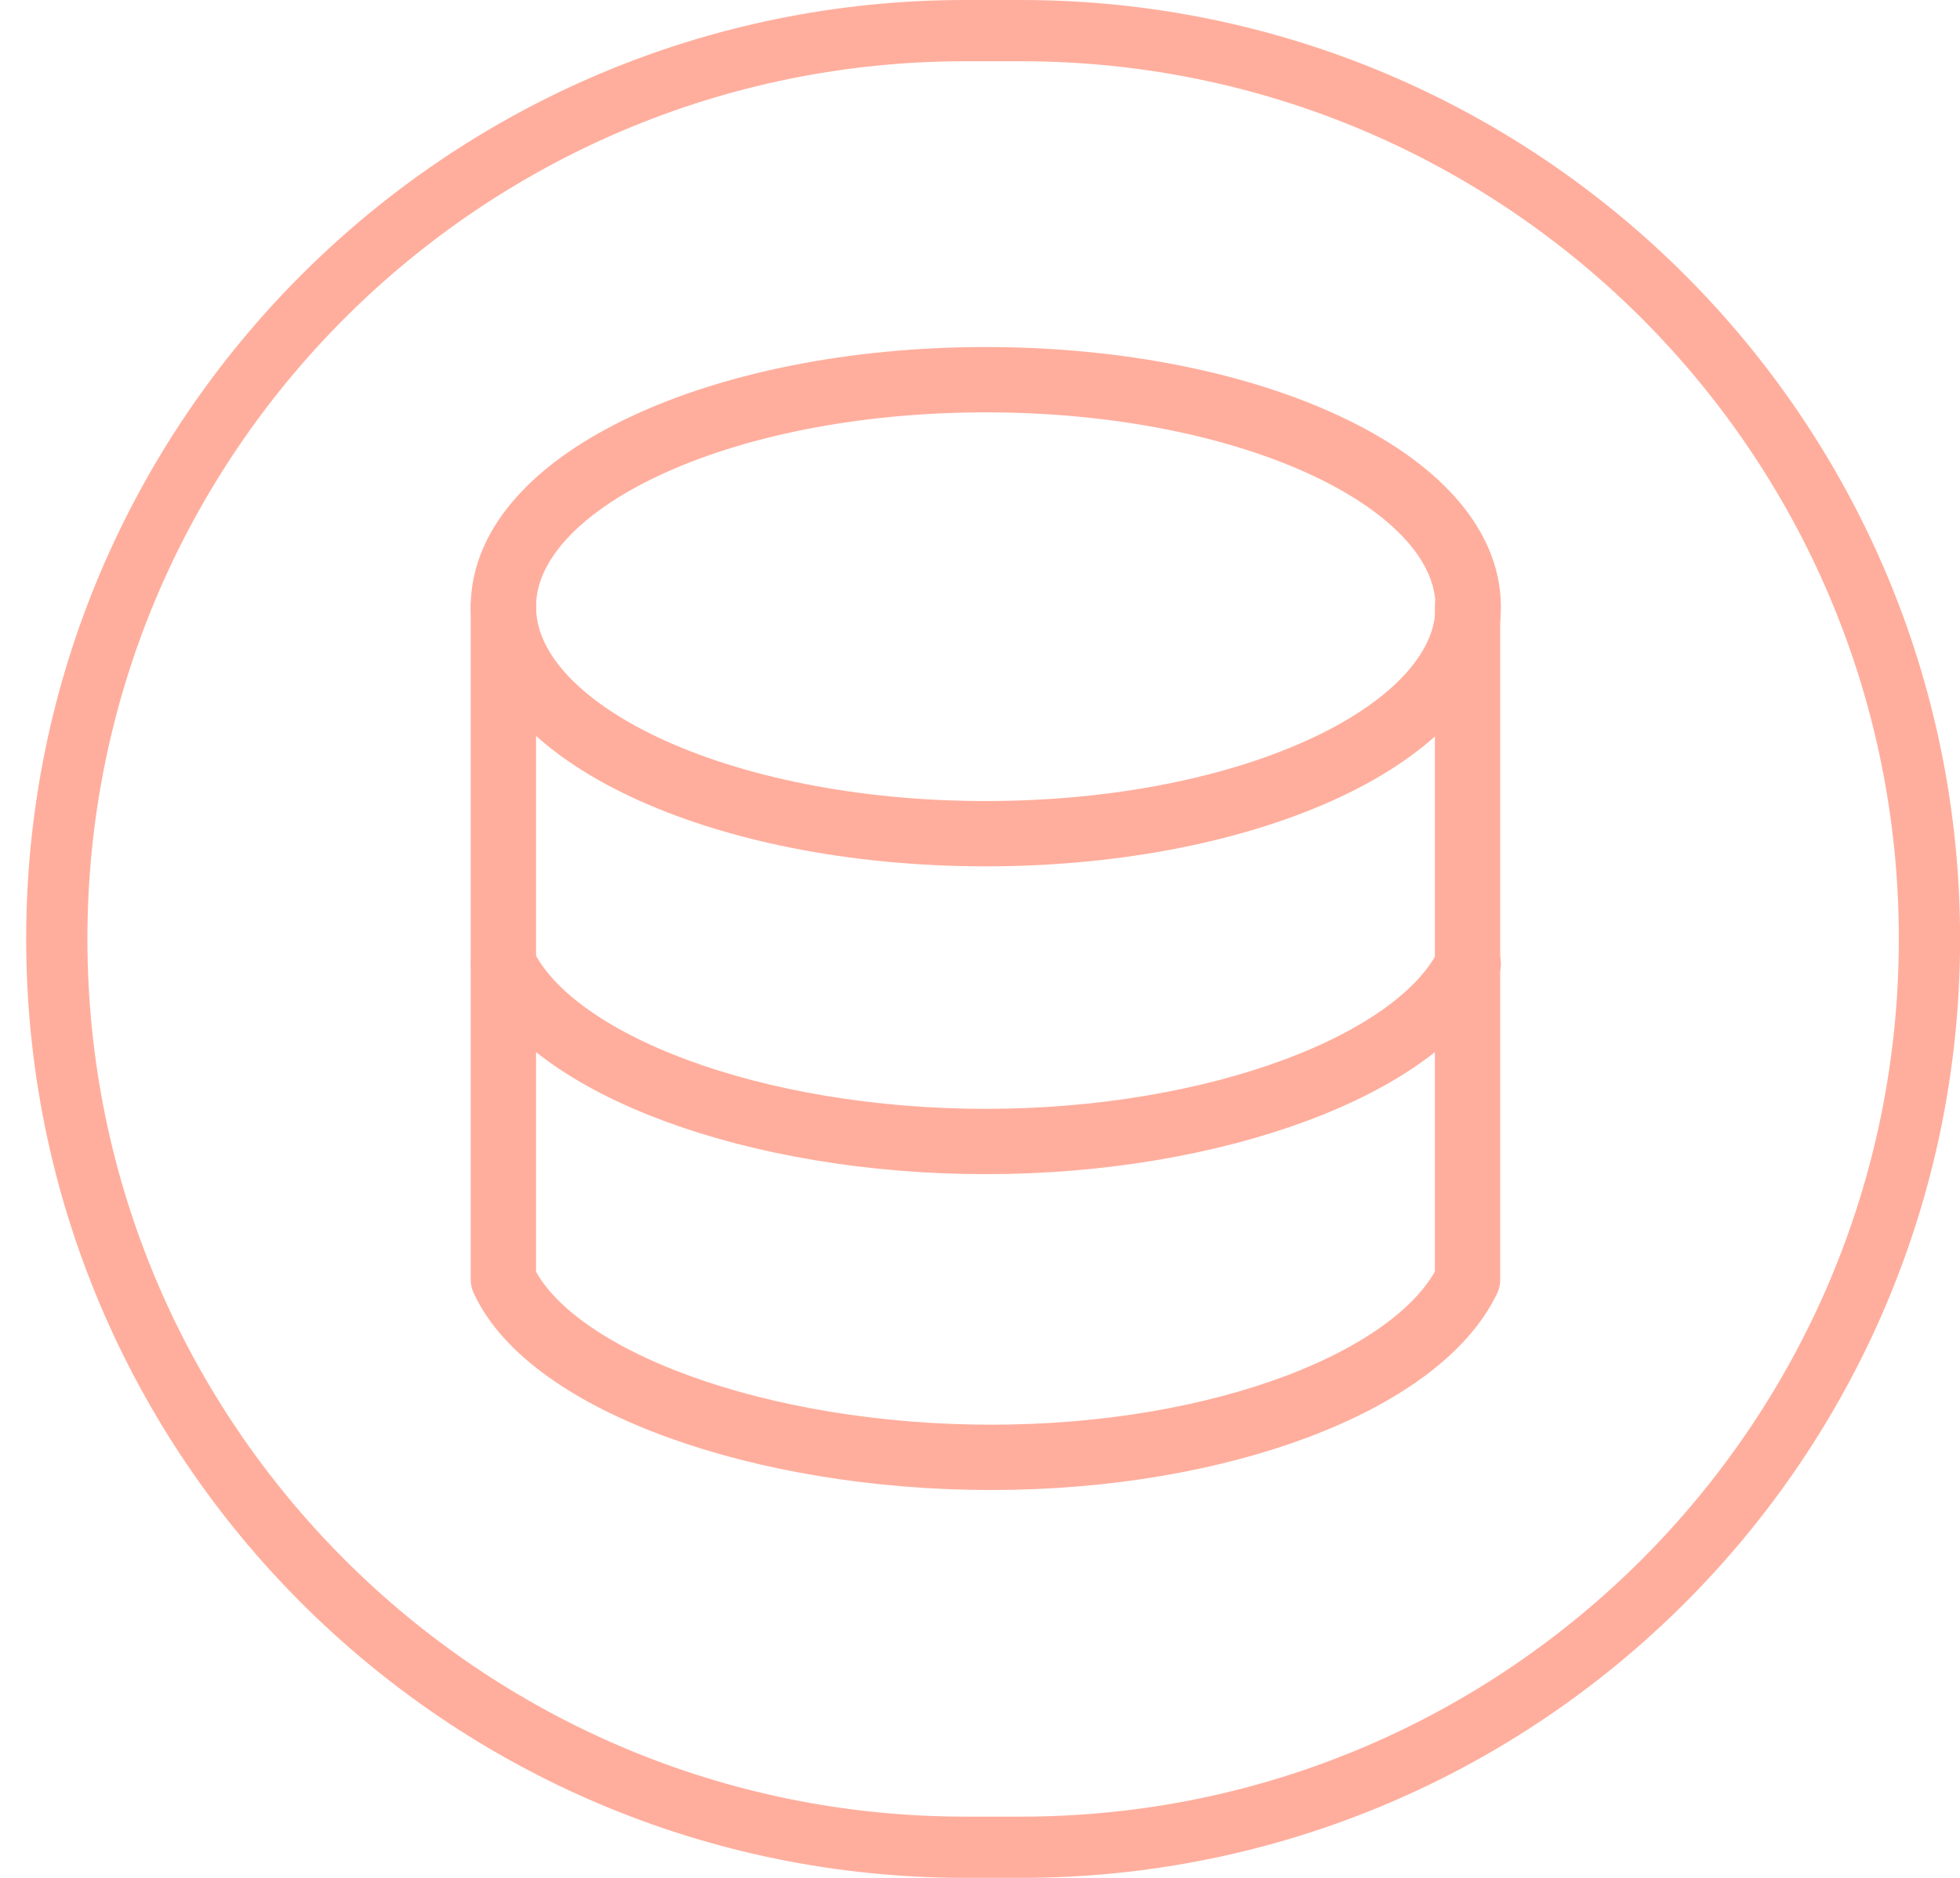
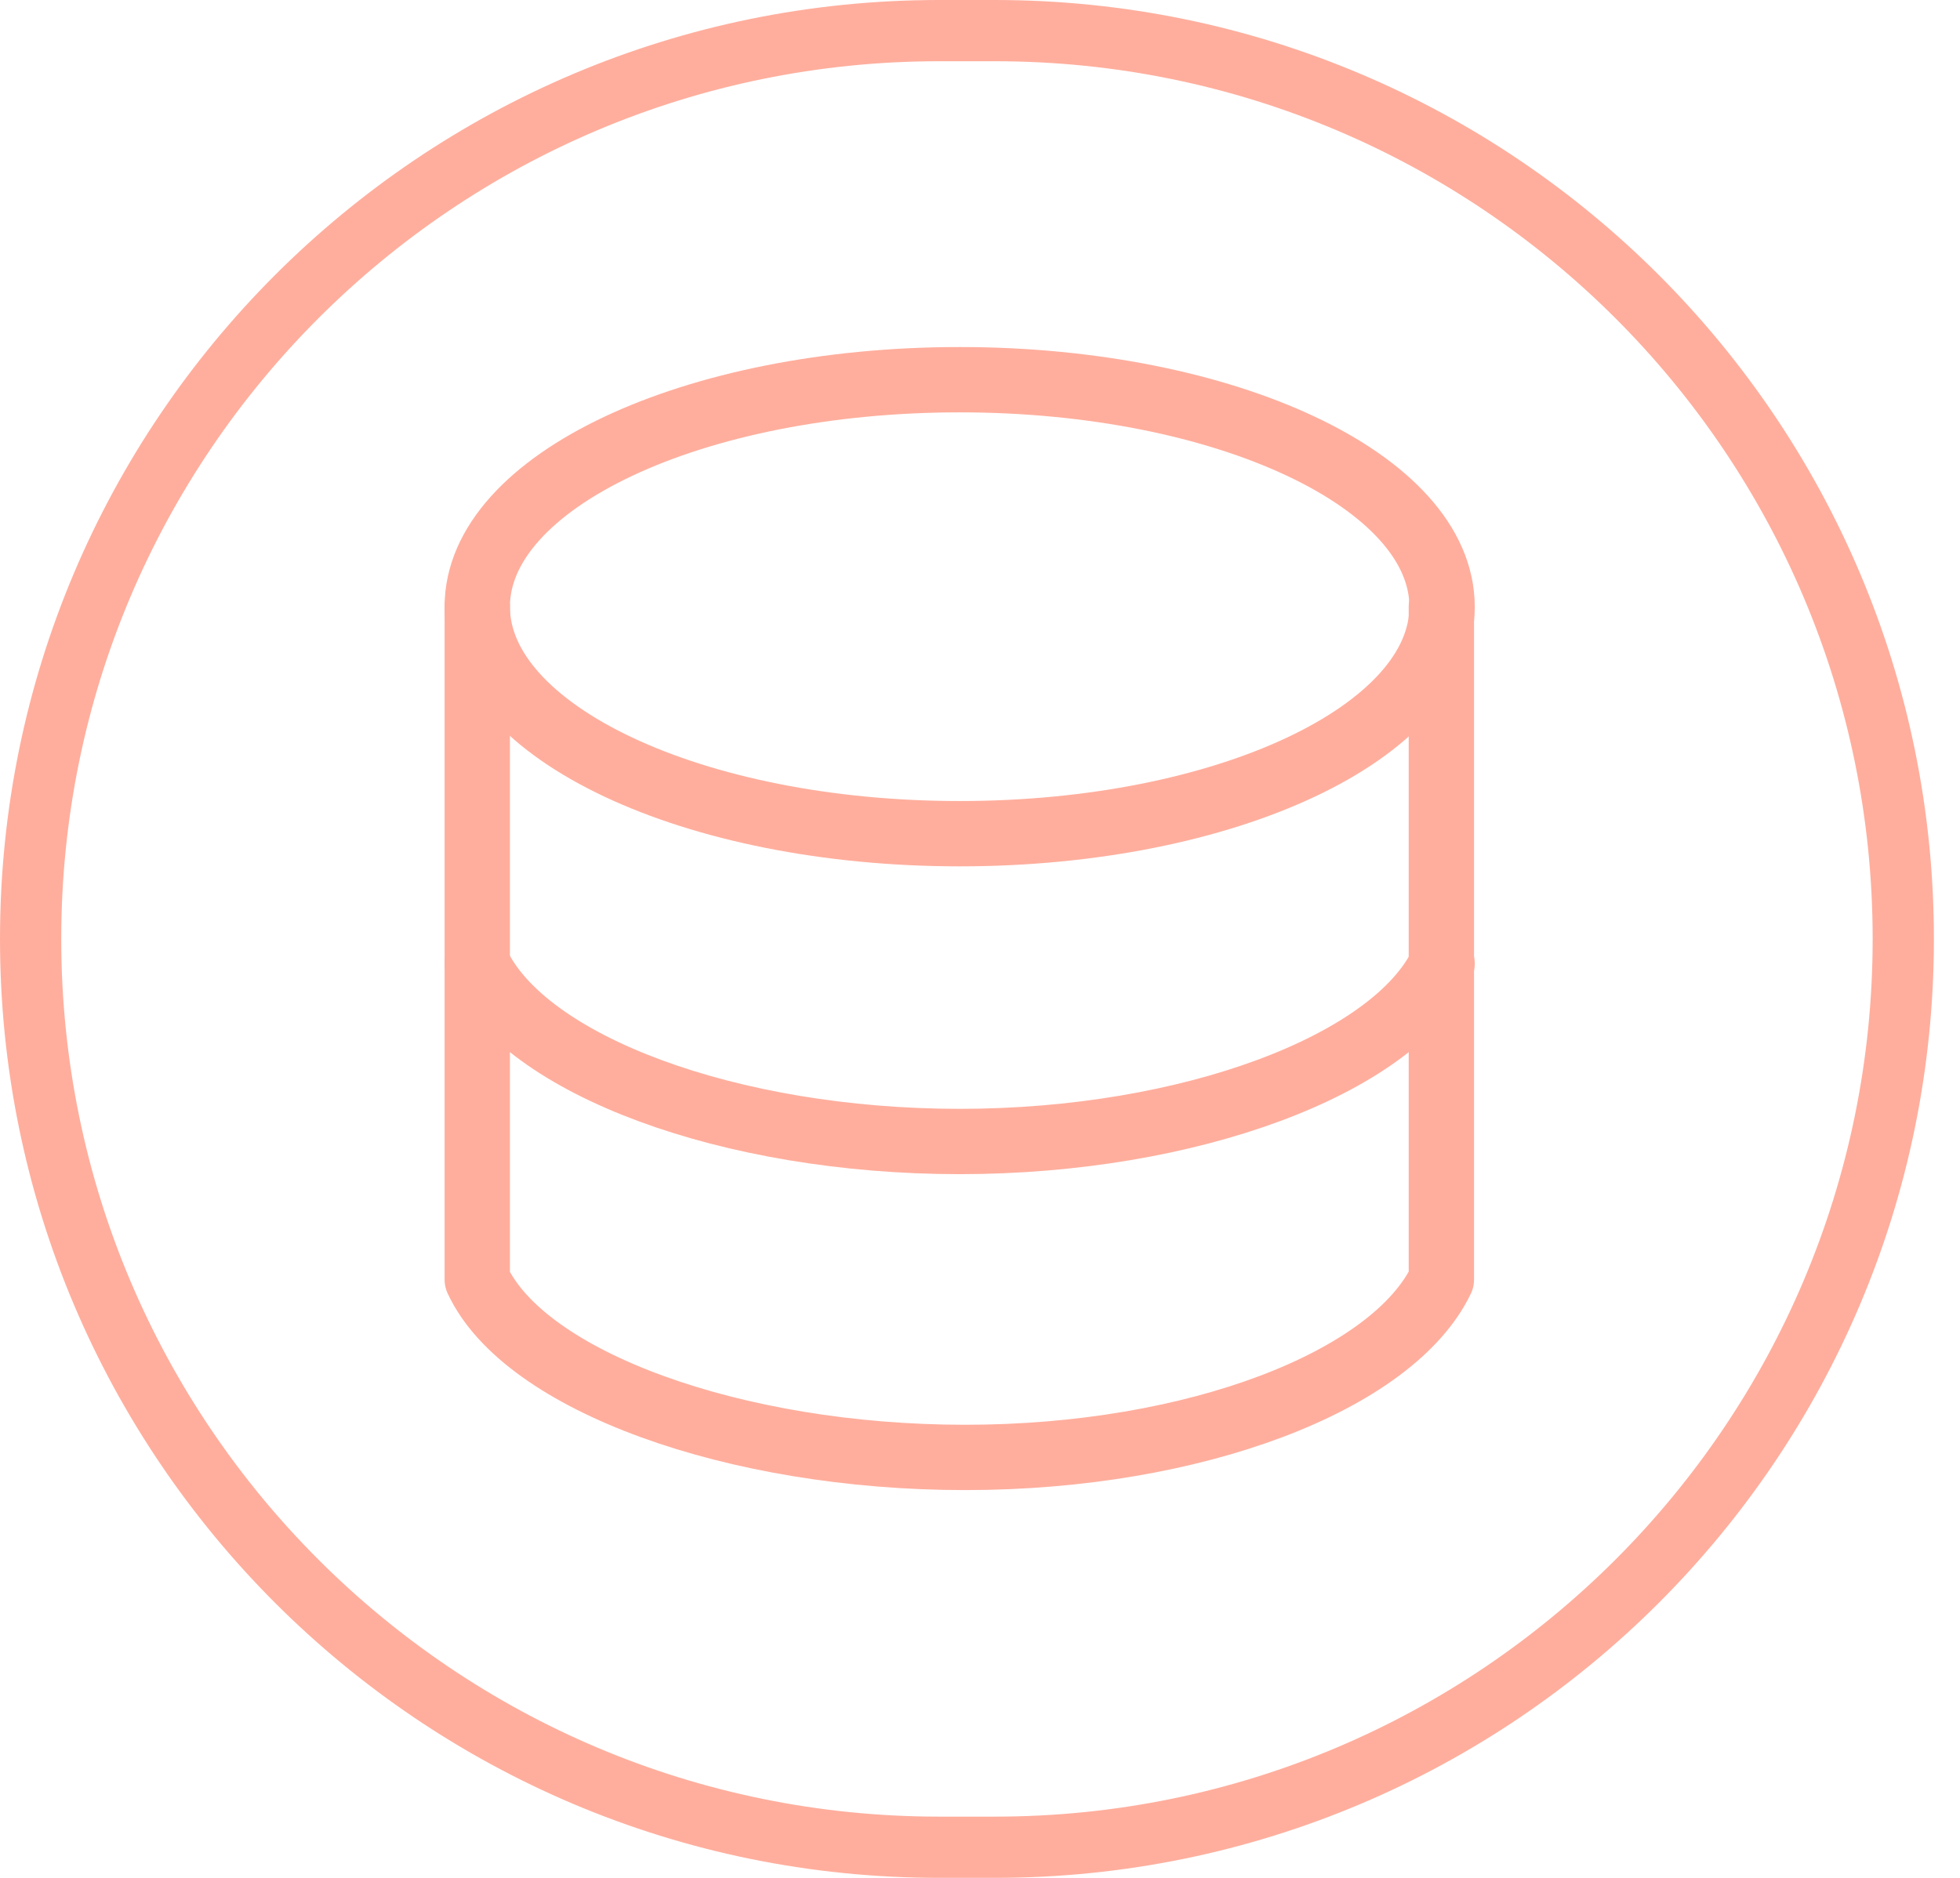
<svg xmlns="http://www.w3.org/2000/svg" width="48" height="46" viewBox="0 0 48 46" fill="none">
-   <rect x="1.391" y="0.75" width="45.861" height="44.5" rx="22.25" stroke="#FFAE9D" stroke-width="1.5" />
-   <path d="M35.956 23.605C34.768 26.081 29.769 27.962 24.142 27.962C18.516 27.962 13.5 26.097 12.328 23.605" stroke="#FFAE9D" stroke-width="1.6" stroke-linecap="round" stroke-linejoin="round" />
-   <path d="M24.142 20.422C30.667 20.422 35.956 17.932 35.956 14.861C35.956 11.79 30.667 9.301 24.142 9.301C17.617 9.301 12.328 11.79 12.328 14.861C12.328 17.932 17.617 20.422 24.142 20.422Z" stroke="#FFAE9D" stroke-width="1.6" stroke-linecap="round" stroke-linejoin="round" />
-   <path d="M12.328 14.859V31.343C13.483 33.834 18.631 35.699 24.274 35.699C29.917 35.699 34.752 33.818 35.94 31.343V14.859" stroke="#FFAE9D" stroke-width="1.6" stroke-linecap="round" stroke-linejoin="round" />
+   <rect x="0.75" y="0.75" width="45.861" height="44.5" rx="22.25" stroke="#FFAE9D" stroke-width="1.5" />
+   <path d="M35.316 23.605C34.127 26.081 29.128 27.962 23.502 27.962C17.875 27.962 12.859 26.097 11.688 23.605" stroke="#FFAE9D" stroke-width="1.6" stroke-linecap="round" stroke-linejoin="round" />
+   <path d="M23.502 20.422C30.026 20.422 35.316 17.932 35.316 14.861C35.316 11.79 30.026 9.301 23.502 9.301C16.977 9.301 11.688 11.79 11.688 14.861C11.688 17.932 16.977 20.422 23.502 20.422Z" stroke="#FFAE9D" stroke-width="1.6" stroke-linecap="round" stroke-linejoin="round" />
+   <path d="M11.688 14.861V31.345C12.842 33.836 17.991 35.701 23.634 35.701C29.276 35.701 34.111 33.82 35.299 31.345V14.861" stroke="#FFAE9D" stroke-width="1.6" stroke-linecap="round" stroke-linejoin="round" />
</svg>
